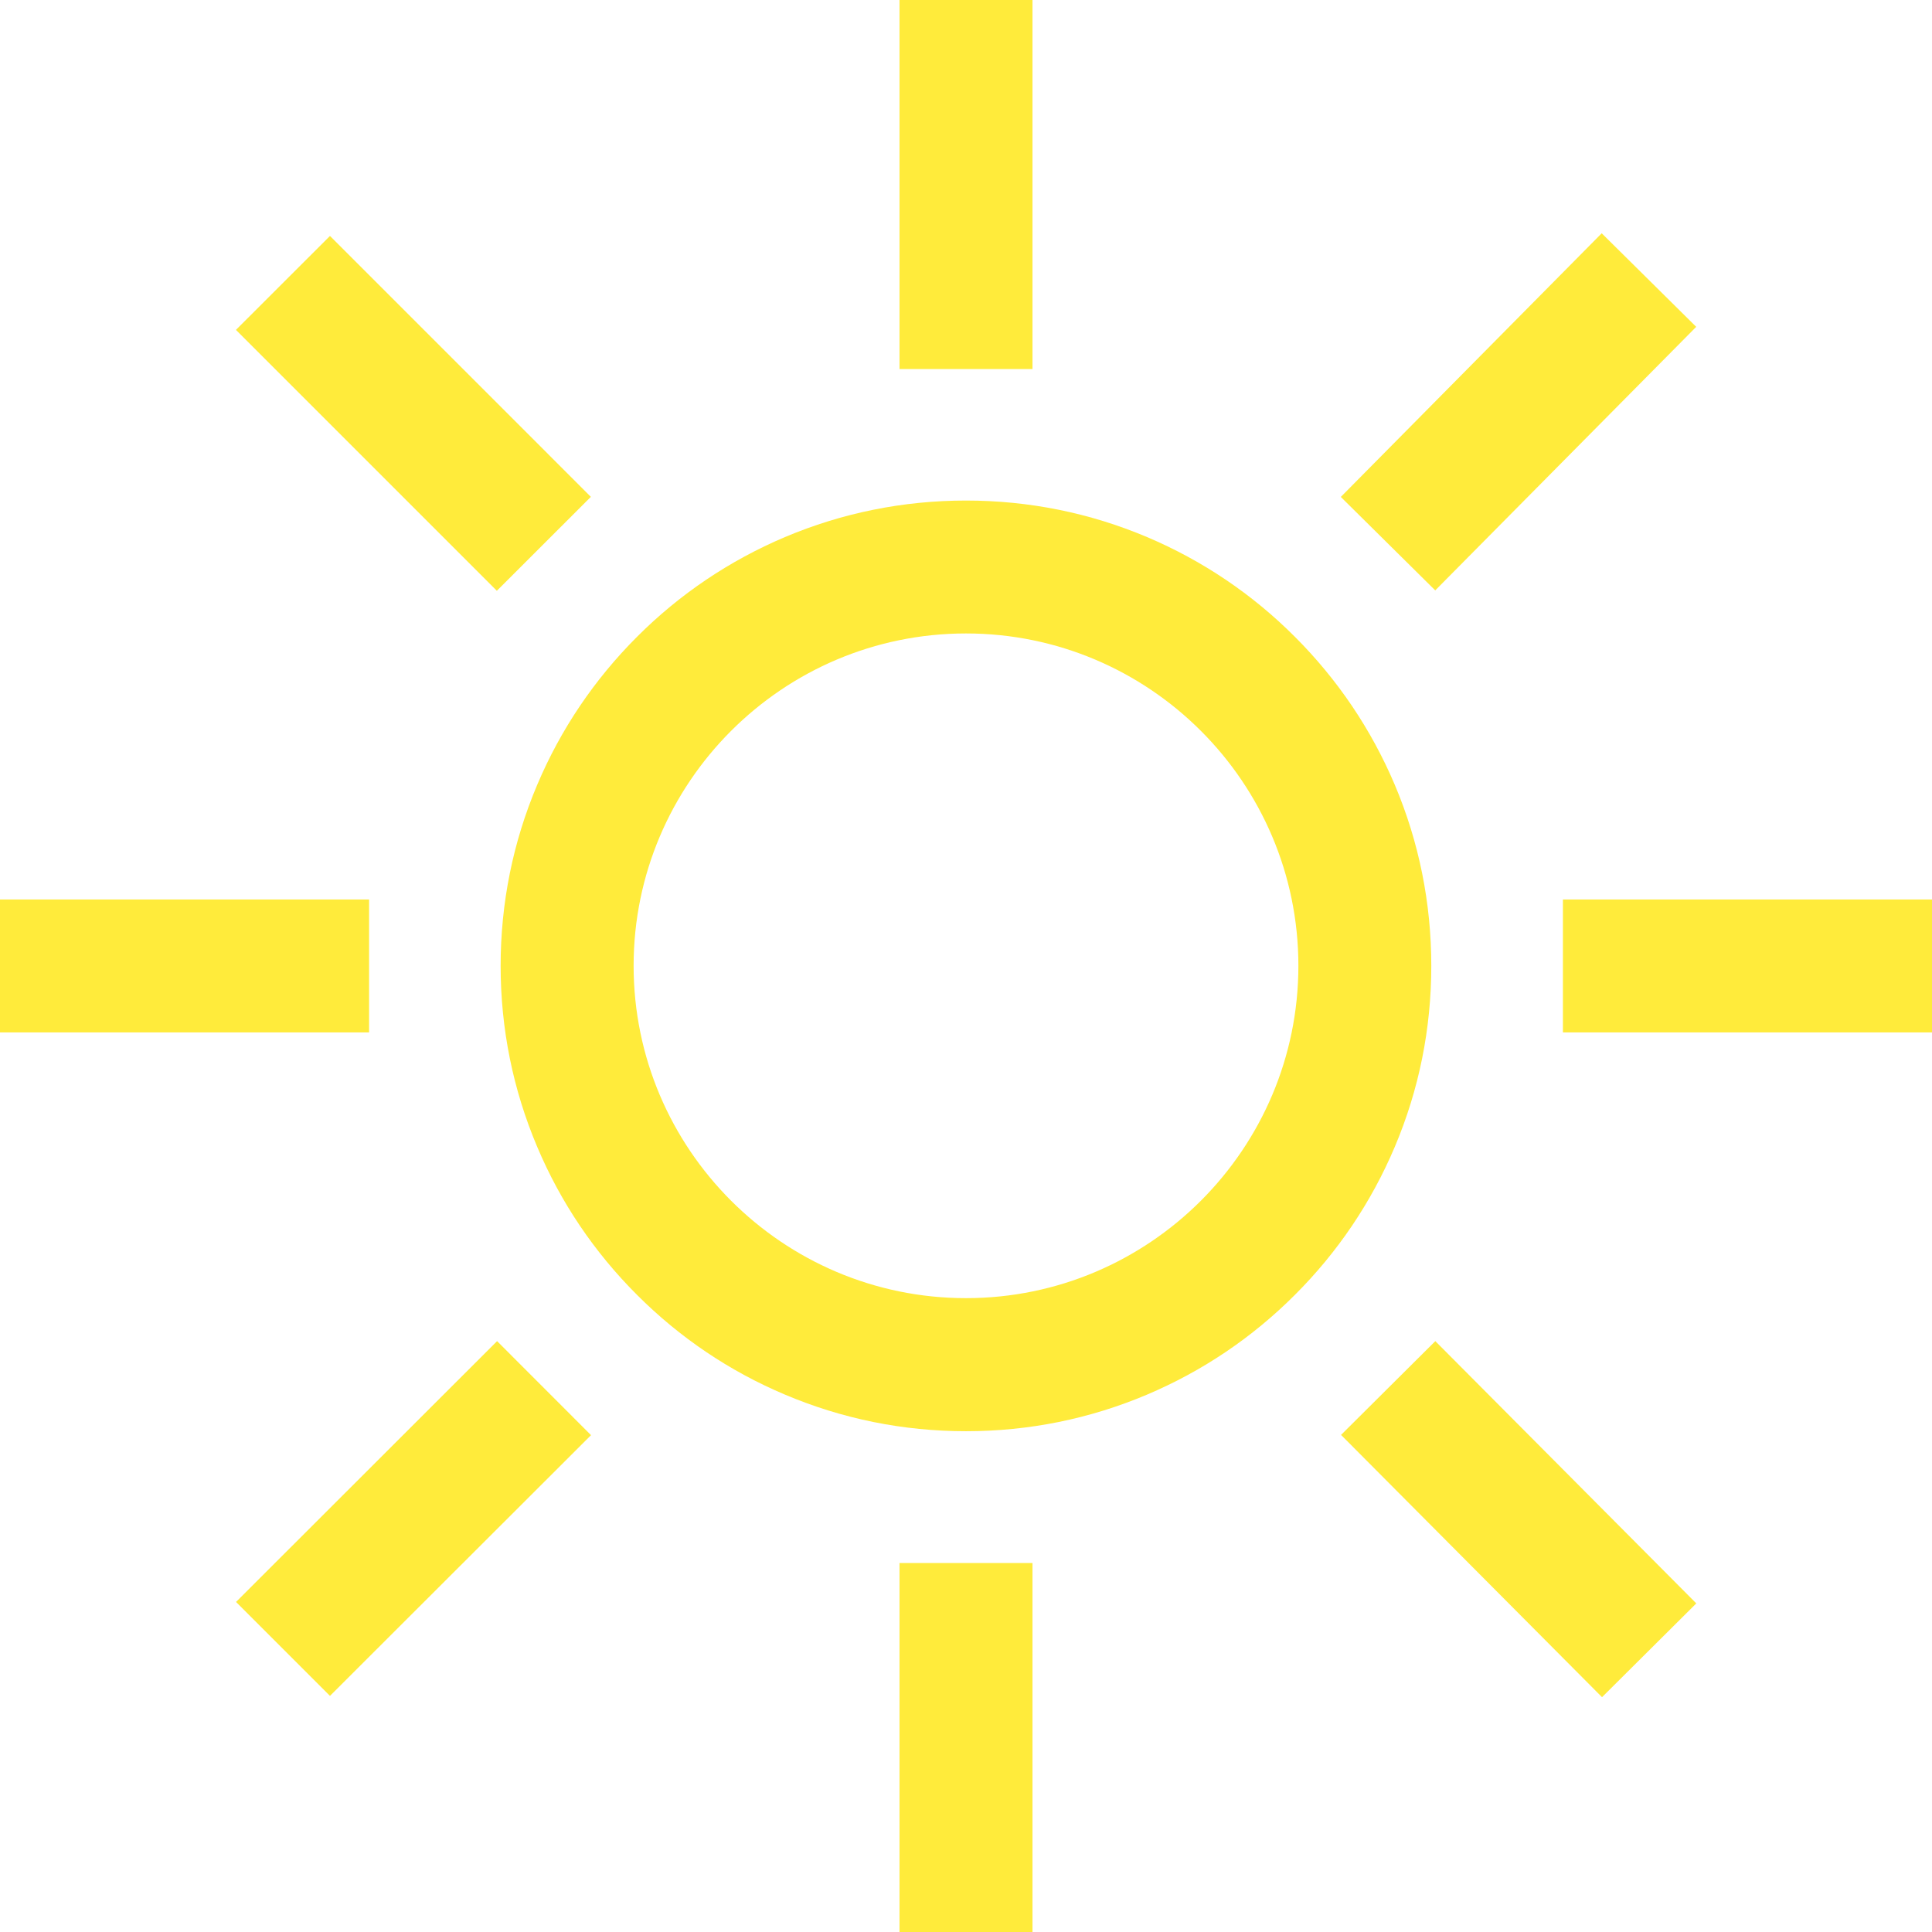
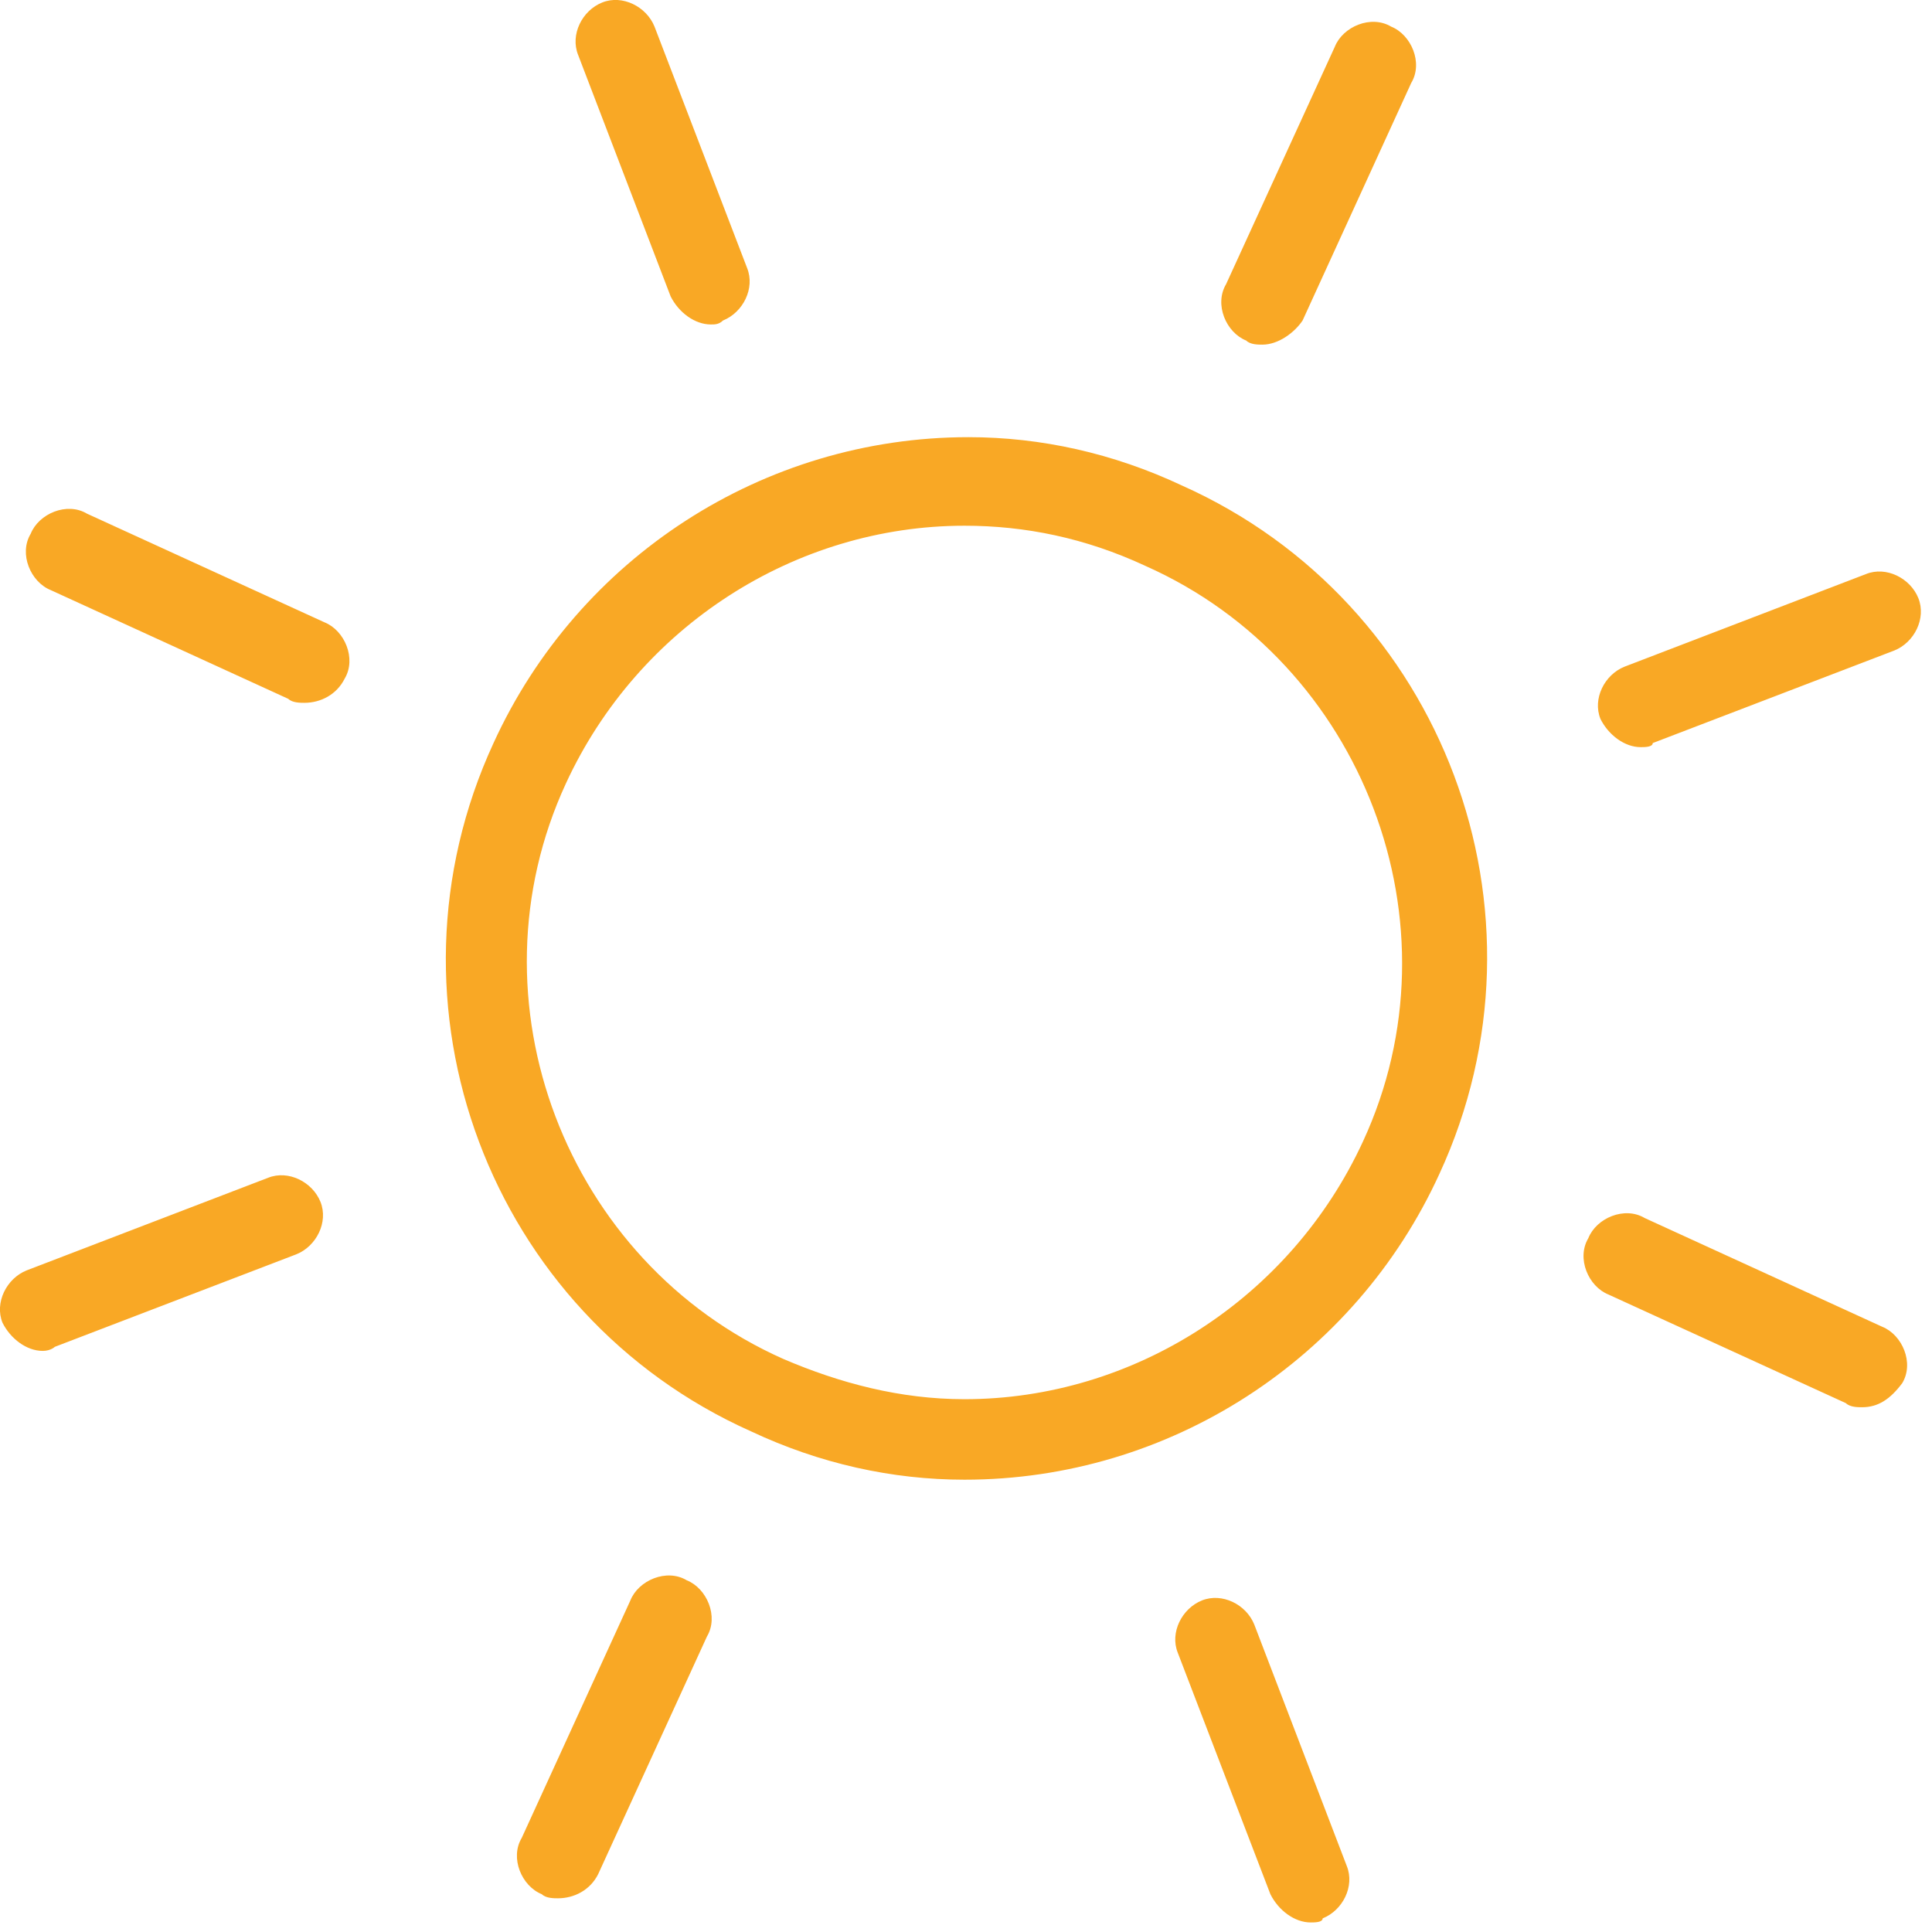
- <svg xmlns="http://www.w3.org/2000/svg" width="24px" height="24px" viewBox="0 0 24 24" version="1.1">
+ <svg xmlns="http://www.w3.org/2000/svg" width="18px" height="18px" viewBox="0 0 18 18" version="1.1">
  <defs />
-   <g id="Page-1" stroke="none" stroke-width="1" fill="none" fill-rule="evenodd">
-     <g id="iPhone-6" transform="translate(-19, -6)" fill="#FFEB3B">
-       <g id="1f506" transform="translate(19, 6)">
-         <g id="Group">
-           <path d="M12,17.779 C11.22,17.779 10.463,17.626 9.75,17.324 C9.061,17.033 8.443,16.616 7.913,16.085 C7.382,15.555 6.965,14.937 6.674,14.248 C6.372,13.535 6.219,12.778 6.219,11.998 C6.219,11.218 6.372,10.461 6.674,9.748 C6.965,9.06 7.382,8.442 7.913,7.911 C8.443,7.38 9.062,6.964 9.75,6.672 C10.463,6.371 11.22,6.218 12,6.218 C12.78,6.218 13.538,6.371 14.25,6.672 C14.938,6.964 15.556,7.38 16.086,7.911 C16.617,8.442 17.034,9.06 17.326,9.748 C17.628,10.461 17.78,11.219 17.78,11.998 C17.78,12.778 17.628,13.535 17.326,14.248 C17.034,14.937 16.617,15.555 16.086,16.085 C15.556,16.616 14.938,17.032 14.25,17.324 C13.537,17.626 12.78,17.779 12,17.779 M12,7.869 C9.723,7.869 7.871,9.721 7.871,11.997 C7.871,14.274 9.723,16.126 12,16.126 C14.277,16.126 16.129,14.274 16.129,11.997 C16.129,9.72 14.276,7.869 12,7.869 Z M11.174,19.416 L12.826,19.416 L12.826,24 L11.174,24 L11.174,19.416 Z M11.174,0 L12.826,0 L12.826,4.584 L11.174,4.584 L11.174,0 Z M17.83,16.66 L21.072,19.918 L19.901,21.083 L16.659,17.825 L17.83,16.66 Z M4.099,2.931 L7.34,6.172 L6.172,7.339 L2.931,4.098 L4.099,2.931 Z M6.175,16.66 L7.342,17.828 L4.099,21.067 L2.932,19.9 L6.175,16.66 Z M19.897,2.898 L21.071,4.06 L17.829,7.334 L16.656,6.173 L19.897,2.898 Z M19.415,11.174 L24,11.174 L24,12.825 L19.415,12.825 L19.415,11.174 Z M0,11.174 L4.585,11.174 L4.585,12.825 L0,12.825 L0,11.174 Z" id="Shape" />
-         </g>
-       </g>
-     </g>
+   <g id="Welcome" stroke="none" stroke-width="1" fill="none" fill-rule="evenodd">
+     <path d="M8.986,13.786 C8.311,13.786 7.636,13.636 6.998,13.336 C4.561,12.248 3.473,9.361 4.598,6.923 C5.386,5.198 7.111,4.073 9.023,4.073 C9.698,4.073 10.373,4.223 11.011,4.523 C13.448,5.611 14.536,8.498 13.411,10.936 C12.623,12.661 10.898,13.786 8.986,13.786 L8.986,13.786 Z M8.986,4.898 C7.411,4.898 5.948,5.836 5.273,7.298 C4.336,9.323 5.273,11.761 7.298,12.661 C7.823,12.886 8.386,13.036 8.986,13.036 C10.561,13.036 12.023,12.098 12.698,10.636 C13.636,8.611 12.698,6.173 10.673,5.273 C10.111,5.011 9.548,4.898 8.986,4.898 Z M17.348,13.111 C17.311,13.111 17.236,13.111 17.198,13.073 L14.986,12.061 C14.798,11.986 14.686,11.723 14.798,11.536 C14.873,11.348 15.136,11.236 15.323,11.348 L17.536,12.361 C17.723,12.436 17.836,12.698 17.723,12.886 C17.611,13.036 17.498,13.111 17.348,13.111 Z M2.836,6.548 C2.798,6.548 2.723,6.548 2.686,6.511 L0.473,5.498 C0.286,5.423 0.173,5.161 0.286,4.973 C0.361,4.786 0.623,4.673 0.811,4.786 L3.023,5.798 C3.211,5.873 3.323,6.136 3.211,6.323 C3.136,6.473 2.986,6.548 2.836,6.548 Z M11.761,3.211 C11.723,3.211 11.648,3.211 11.611,3.173 C11.423,3.098 11.311,2.836 11.423,2.648 L12.436,0.436 C12.511,0.248 12.773,0.136 12.961,0.248 C13.148,0.323 13.261,0.586 13.148,0.773 L12.136,2.986 C12.061,3.098 11.911,3.211 11.761,3.211 Z M5.198,17.686 C5.161,17.686 5.086,17.686 5.048,17.648 C4.861,17.573 4.748,17.311 4.861,17.123 L5.873,14.911 C5.948,14.723 6.211,14.611 6.398,14.723 C6.586,14.798 6.698,15.061 6.586,15.248 L5.573,17.461 C5.498,17.611 5.348,17.686 5.198,17.686 Z M15.286,6.961 C15.136,6.961 14.986,6.848 14.911,6.698 C14.836,6.511 14.948,6.286 15.136,6.211 L17.386,5.348 C17.573,5.273 17.798,5.386 17.873,5.573 C17.948,5.761 17.836,5.986 17.648,6.061 L15.398,6.923 C15.398,6.961 15.323,6.961 15.286,6.961 Z M0.398,12.586 C0.248,12.586 0.098,12.473 0.023,12.323 C-0.052,12.136 0.061,11.911 0.248,11.836 L2.498,10.973 C2.686,10.898 2.911,11.011 2.986,11.198 C3.061,11.386 2.948,11.611 2.761,11.686 L0.511,12.548 C0.511,12.548 0.473,12.586 0.398,12.586 Z M6.623,3.023 C6.473,3.023 6.323,2.911 6.248,2.761 L5.386,0.511 C5.311,0.323 5.423,0.098 5.611,0.023 C5.798,-0.052 6.023,0.061 6.098,0.248 L6.961,2.498 C7.036,2.686 6.923,2.911 6.736,2.986 C6.698,3.023 6.661,3.023 6.623,3.023 Z M12.211,17.911 C12.061,17.911 11.911,17.798 11.836,17.648 L10.973,15.398 C10.898,15.211 11.011,14.986 11.198,14.911 C11.386,14.836 11.611,14.948 11.686,15.136 L12.548,17.386 C12.623,17.573 12.511,17.798 12.323,17.873 C12.323,17.911 12.248,17.911 12.211,17.911 Z" id="Combined-Shape" fill="#F9A825" />
  </g>
</svg>
